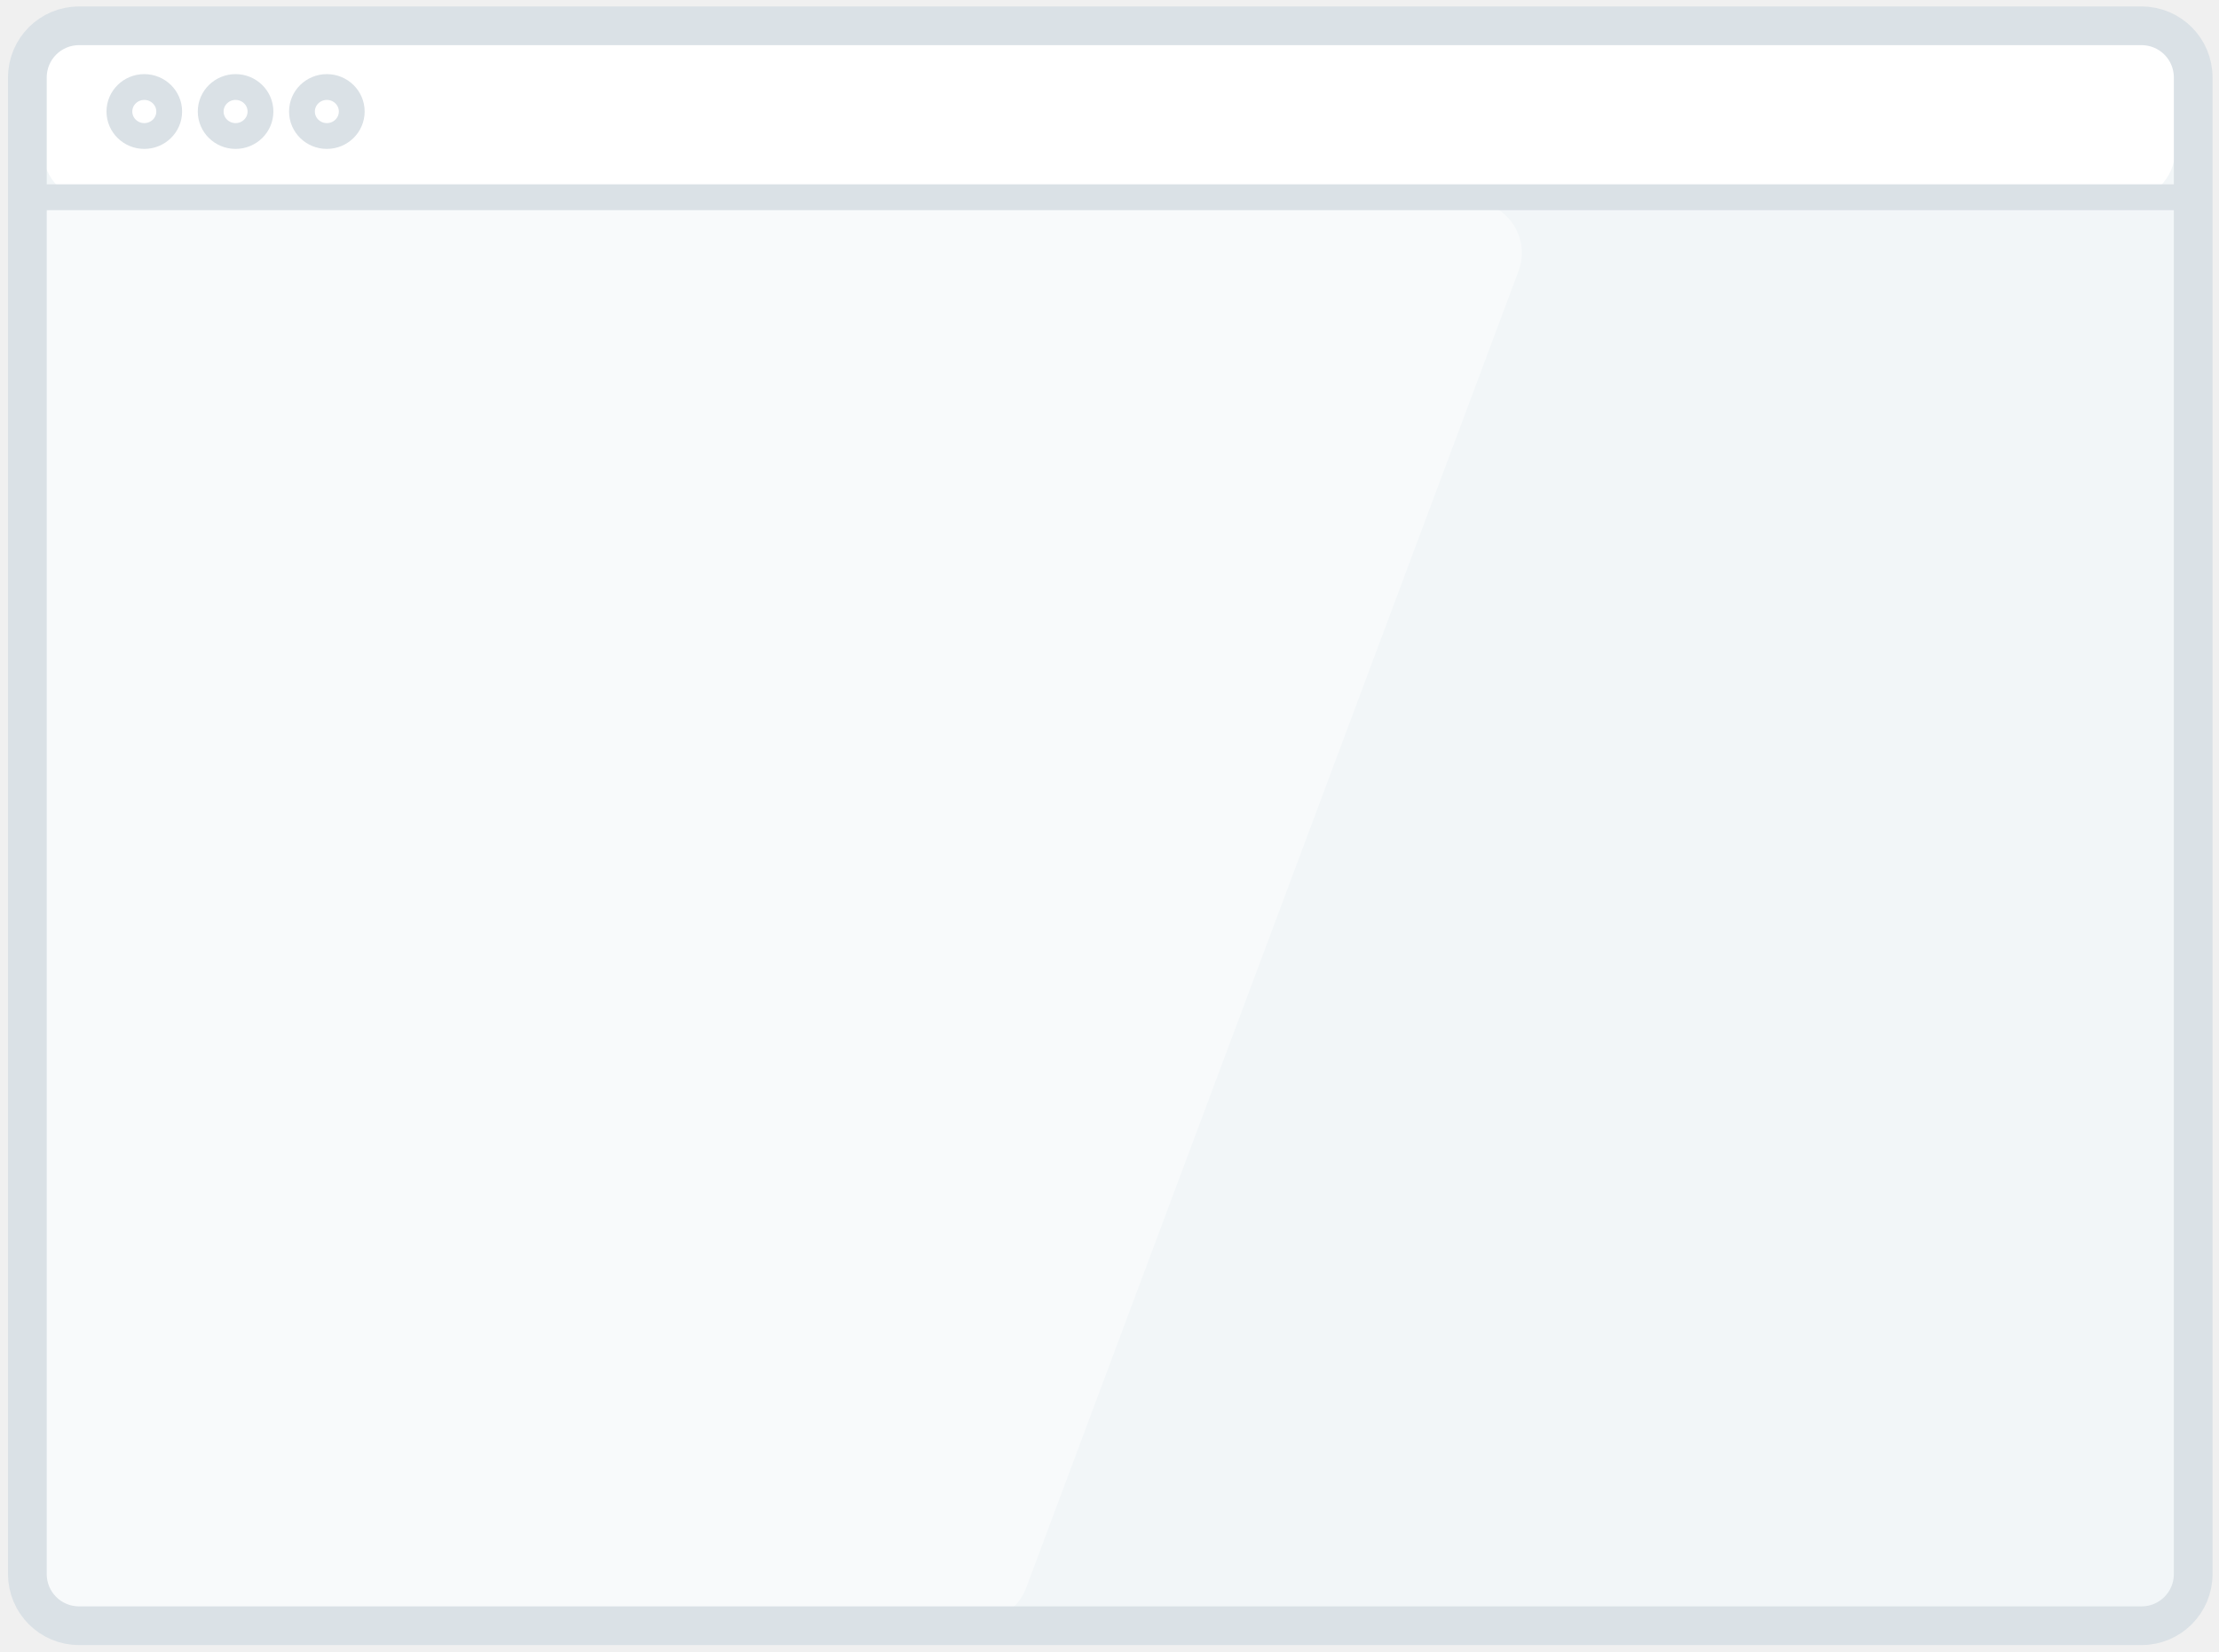
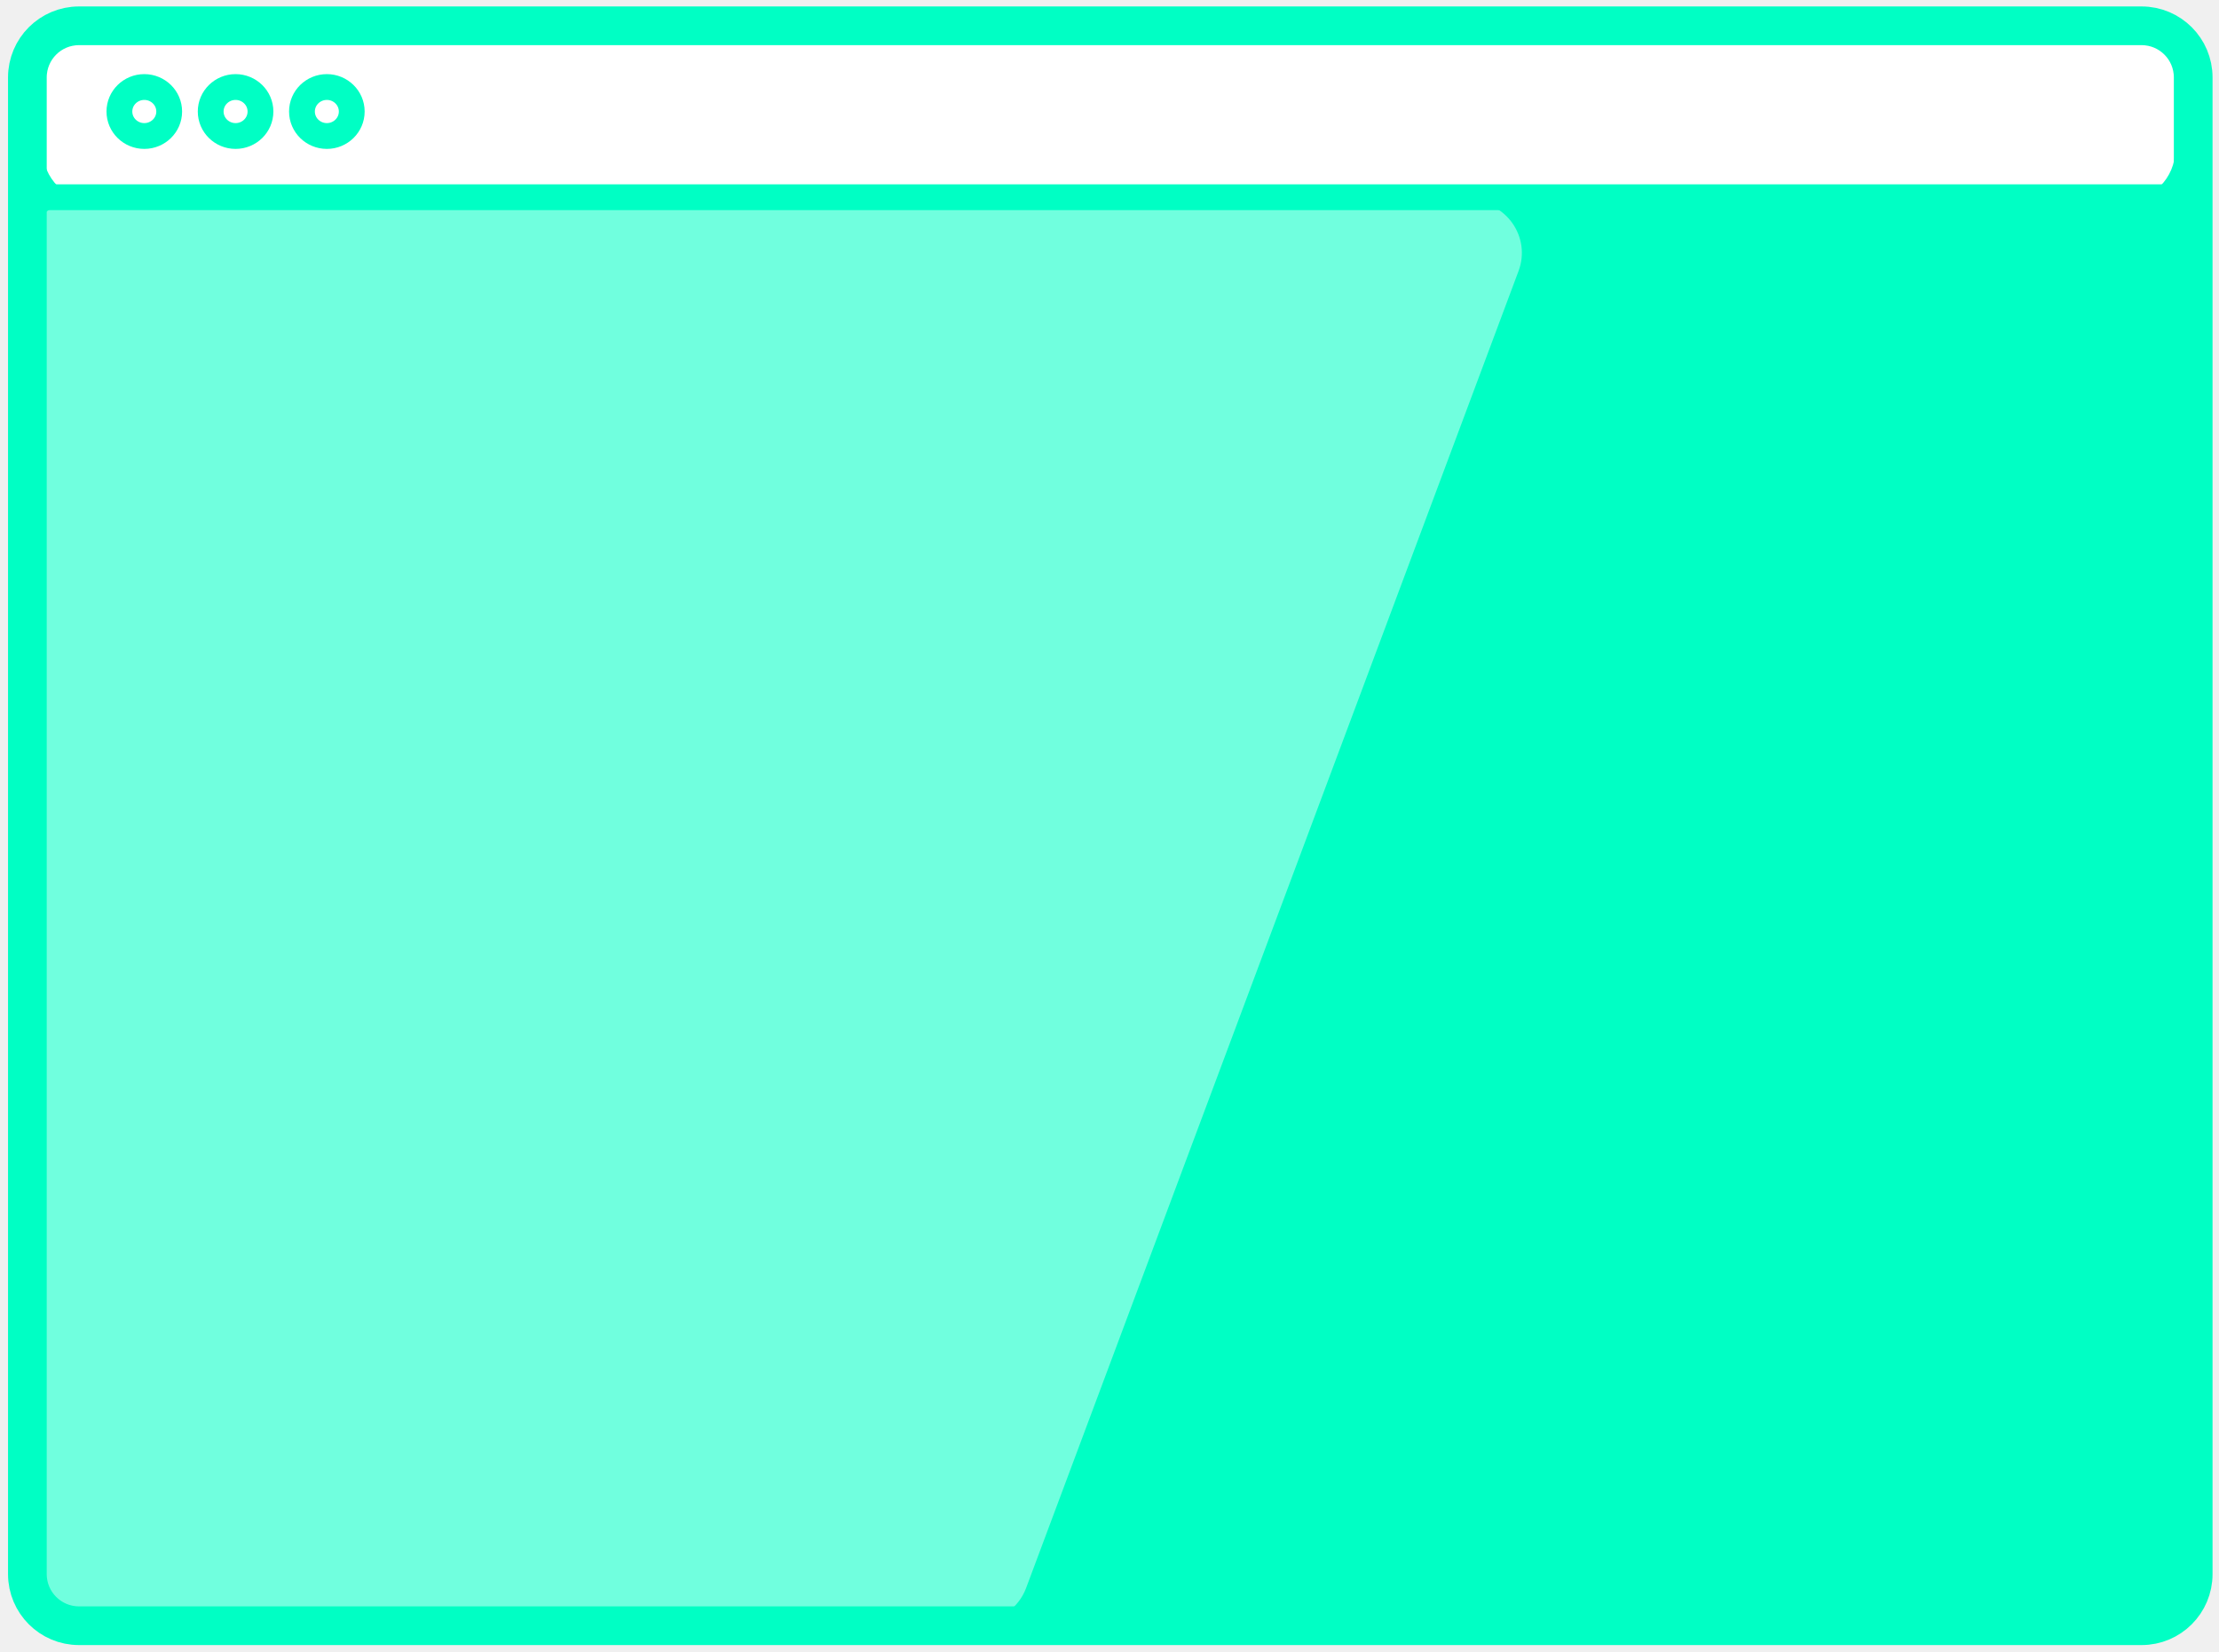
<svg xmlns="http://www.w3.org/2000/svg" width="172" height="128" viewBox="0 0 172 128" fill="none">
-   <path d="M166 2H6.122C3.913 2 2.122 3.791 2.122 6V122C2.122 124.209 3.913 126 6.122 126H166C168.209 126 170 124.209 170 122V6C170 3.791 168.209 2 166 2Z" fill="#F2F6F8" />
+   <path d="M166 2H6.122C3.913 2 2.122 3.791 2.122 6V122C2.122 124.209 3.913 126 6.122 126H166C168.209 126 170 124.209 170 122V6C170 3.791 168.209 2 166 2Z" fill="#00FFC4" />
  <path d="M166.681 2.949H5.235C4.168 2.949 3.306 3.797 3.306 4.847V11.602C3.306 13.811 5.097 15.602 7.306 15.602H164.611C166.82 15.602 168.611 13.811 168.611 11.602V4.847C168.611 3.797 167.749 2.949 166.681 2.949Z" fill="white" />
  <path opacity="0.44" fill-rule="evenodd" clip-rule="evenodd" d="M79.533 123.085C78.949 124.648 77.455 125.684 75.787 125.684H6C3.791 125.684 2 123.893 2 121.684V19.602C2 17.393 3.791 15.602 6 15.602H113.96C116.752 15.602 118.685 18.389 117.707 21.003L79.533 123.085Z" fill="white" />
-   <path d="M3.409 15.286H168.714" stroke="#DAE1E6" stroke-width="2" stroke-miterlimit="10" />
-   <path d="M11.185 10.541C12.251 10.541 13.115 9.691 13.115 8.643C13.115 7.595 12.251 6.745 11.185 6.745C10.119 6.745 9.255 7.595 9.255 8.643C9.255 9.691 10.119 10.541 11.185 10.541Z" fill="white" stroke="#DAE1E6" stroke-width="2" stroke-miterlimit="10" />
-   <path d="M18.26 10.541C19.326 10.541 20.19 9.691 20.19 8.643C20.19 7.595 19.326 6.745 18.26 6.745C17.195 6.745 16.331 7.595 16.331 8.643C16.331 9.691 17.195 10.541 18.26 10.541Z" fill="white" stroke="#DAE1E6" stroke-width="2" stroke-miterlimit="10" />
-   <path d="M25.336 10.541C26.401 10.541 27.265 9.691 27.265 8.643C27.265 7.595 26.401 6.745 25.336 6.745C24.27 6.745 23.406 7.595 23.406 8.643C23.406 9.691 24.27 10.541 25.336 10.541Z" fill="white" stroke="#DAE1E6" stroke-width="2" stroke-miterlimit="10" />
-   <path d="M166 2H6.122C3.913 2 2.122 3.791 2.122 6V122C2.122 124.209 3.913 126 6.122 126H166C168.209 126 170 124.209 170 122V6C170 3.791 168.209 2 166 2Z" stroke="#DAE1E6" stroke-width="3" stroke-miterlimit="10" />
+   <path d="M3.409 15.286H168.714" stroke="#00FFC4" stroke-width="2" stroke-miterlimit="10" />
+   <path d="M11.185 10.541C12.251 10.541 13.115 9.691 13.115 8.643C13.115 7.595 12.251 6.745 11.185 6.745C10.119 6.745 9.255 7.595 9.255 8.643C9.255 9.691 10.119 10.541 11.185 10.541Z" fill="white" stroke="#00FFC4" stroke-width="2" stroke-miterlimit="10" />
+   <path d="M18.26 10.541C19.326 10.541 20.19 9.691 20.19 8.643C20.19 7.595 19.326 6.745 18.26 6.745C17.195 6.745 16.331 7.595 16.331 8.643C16.331 9.691 17.195 10.541 18.26 10.541Z" fill="white" stroke="#00FFC4" stroke-width="2" stroke-miterlimit="10" />
+   <path d="M25.336 10.541C26.401 10.541 27.265 9.691 27.265 8.643C27.265 7.595 26.401 6.745 25.336 6.745C24.27 6.745 23.406 7.595 23.406 8.643C23.406 9.691 24.27 10.541 25.336 10.541Z" fill="white" stroke="#00FFC4" stroke-width="2" stroke-miterlimit="10" />
+   <path d="M166 2H6.122C3.913 2 2.122 3.791 2.122 6V122C2.122 124.209 3.913 126 6.122 126H166C168.209 126 170 124.209 170 122V6C170 3.791 168.209 2 166 2Z" stroke="#00FFC4" stroke-width="3" stroke-miterlimit="10" />
</svg>
